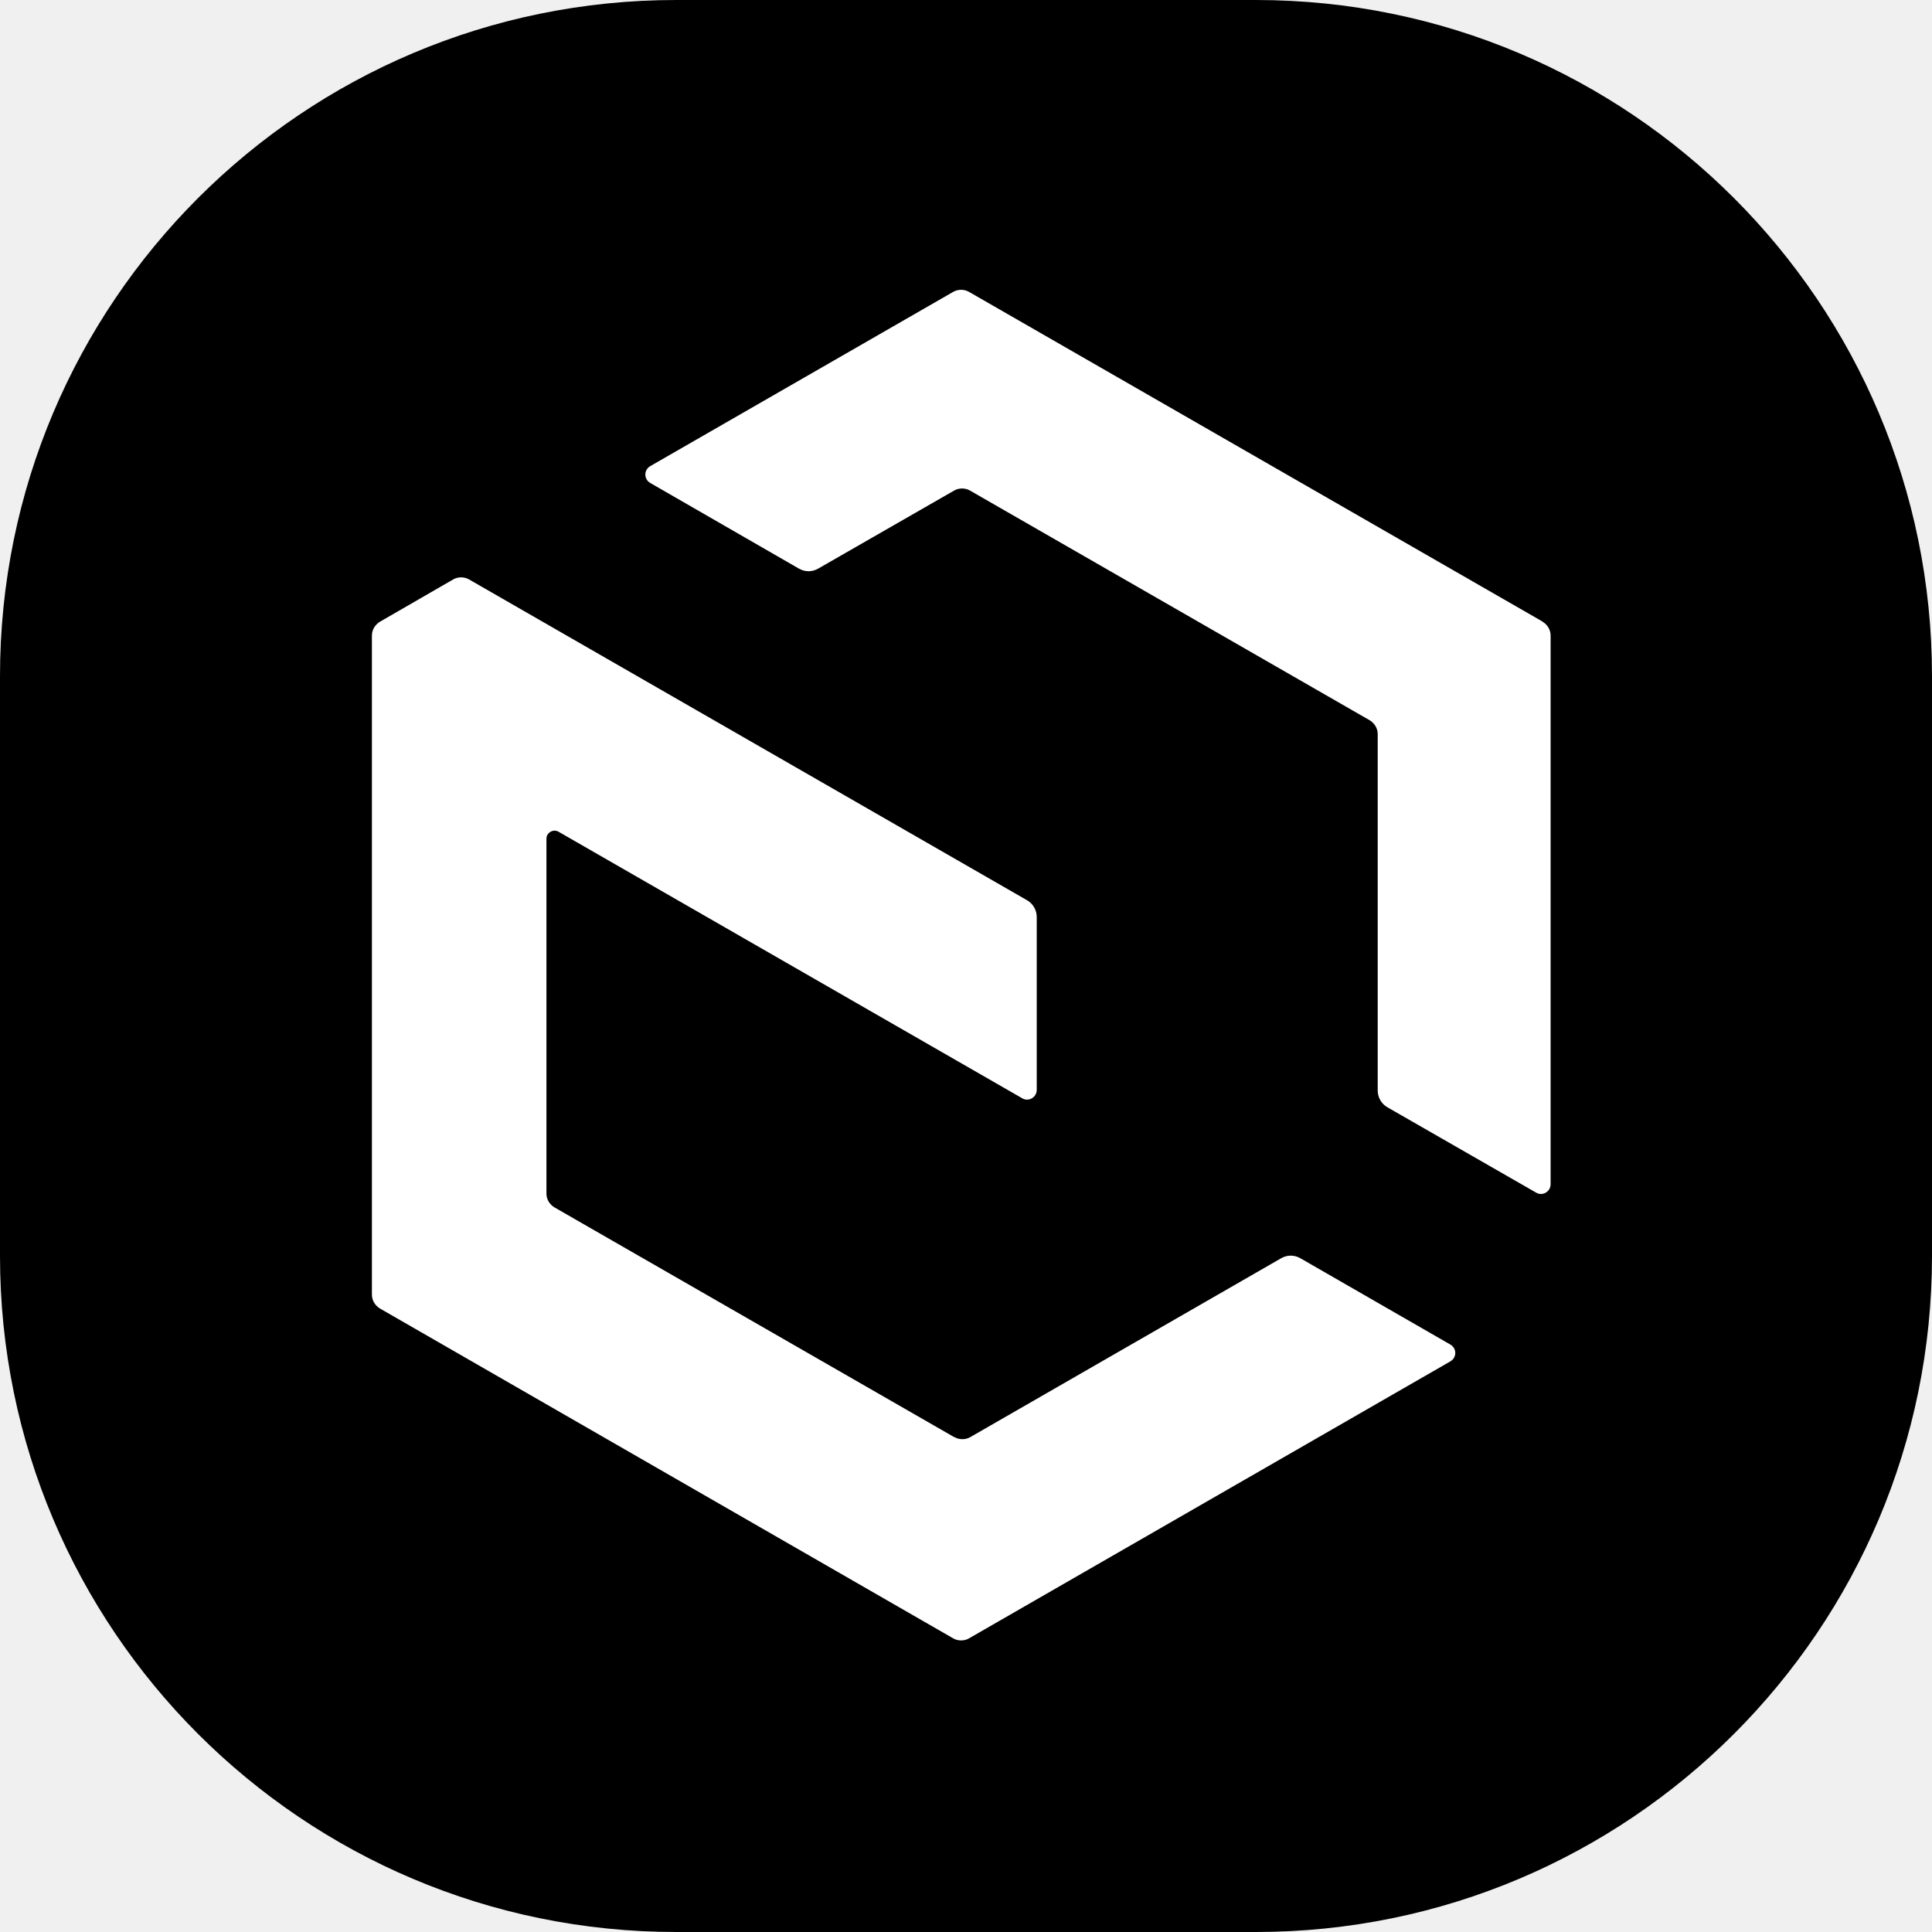
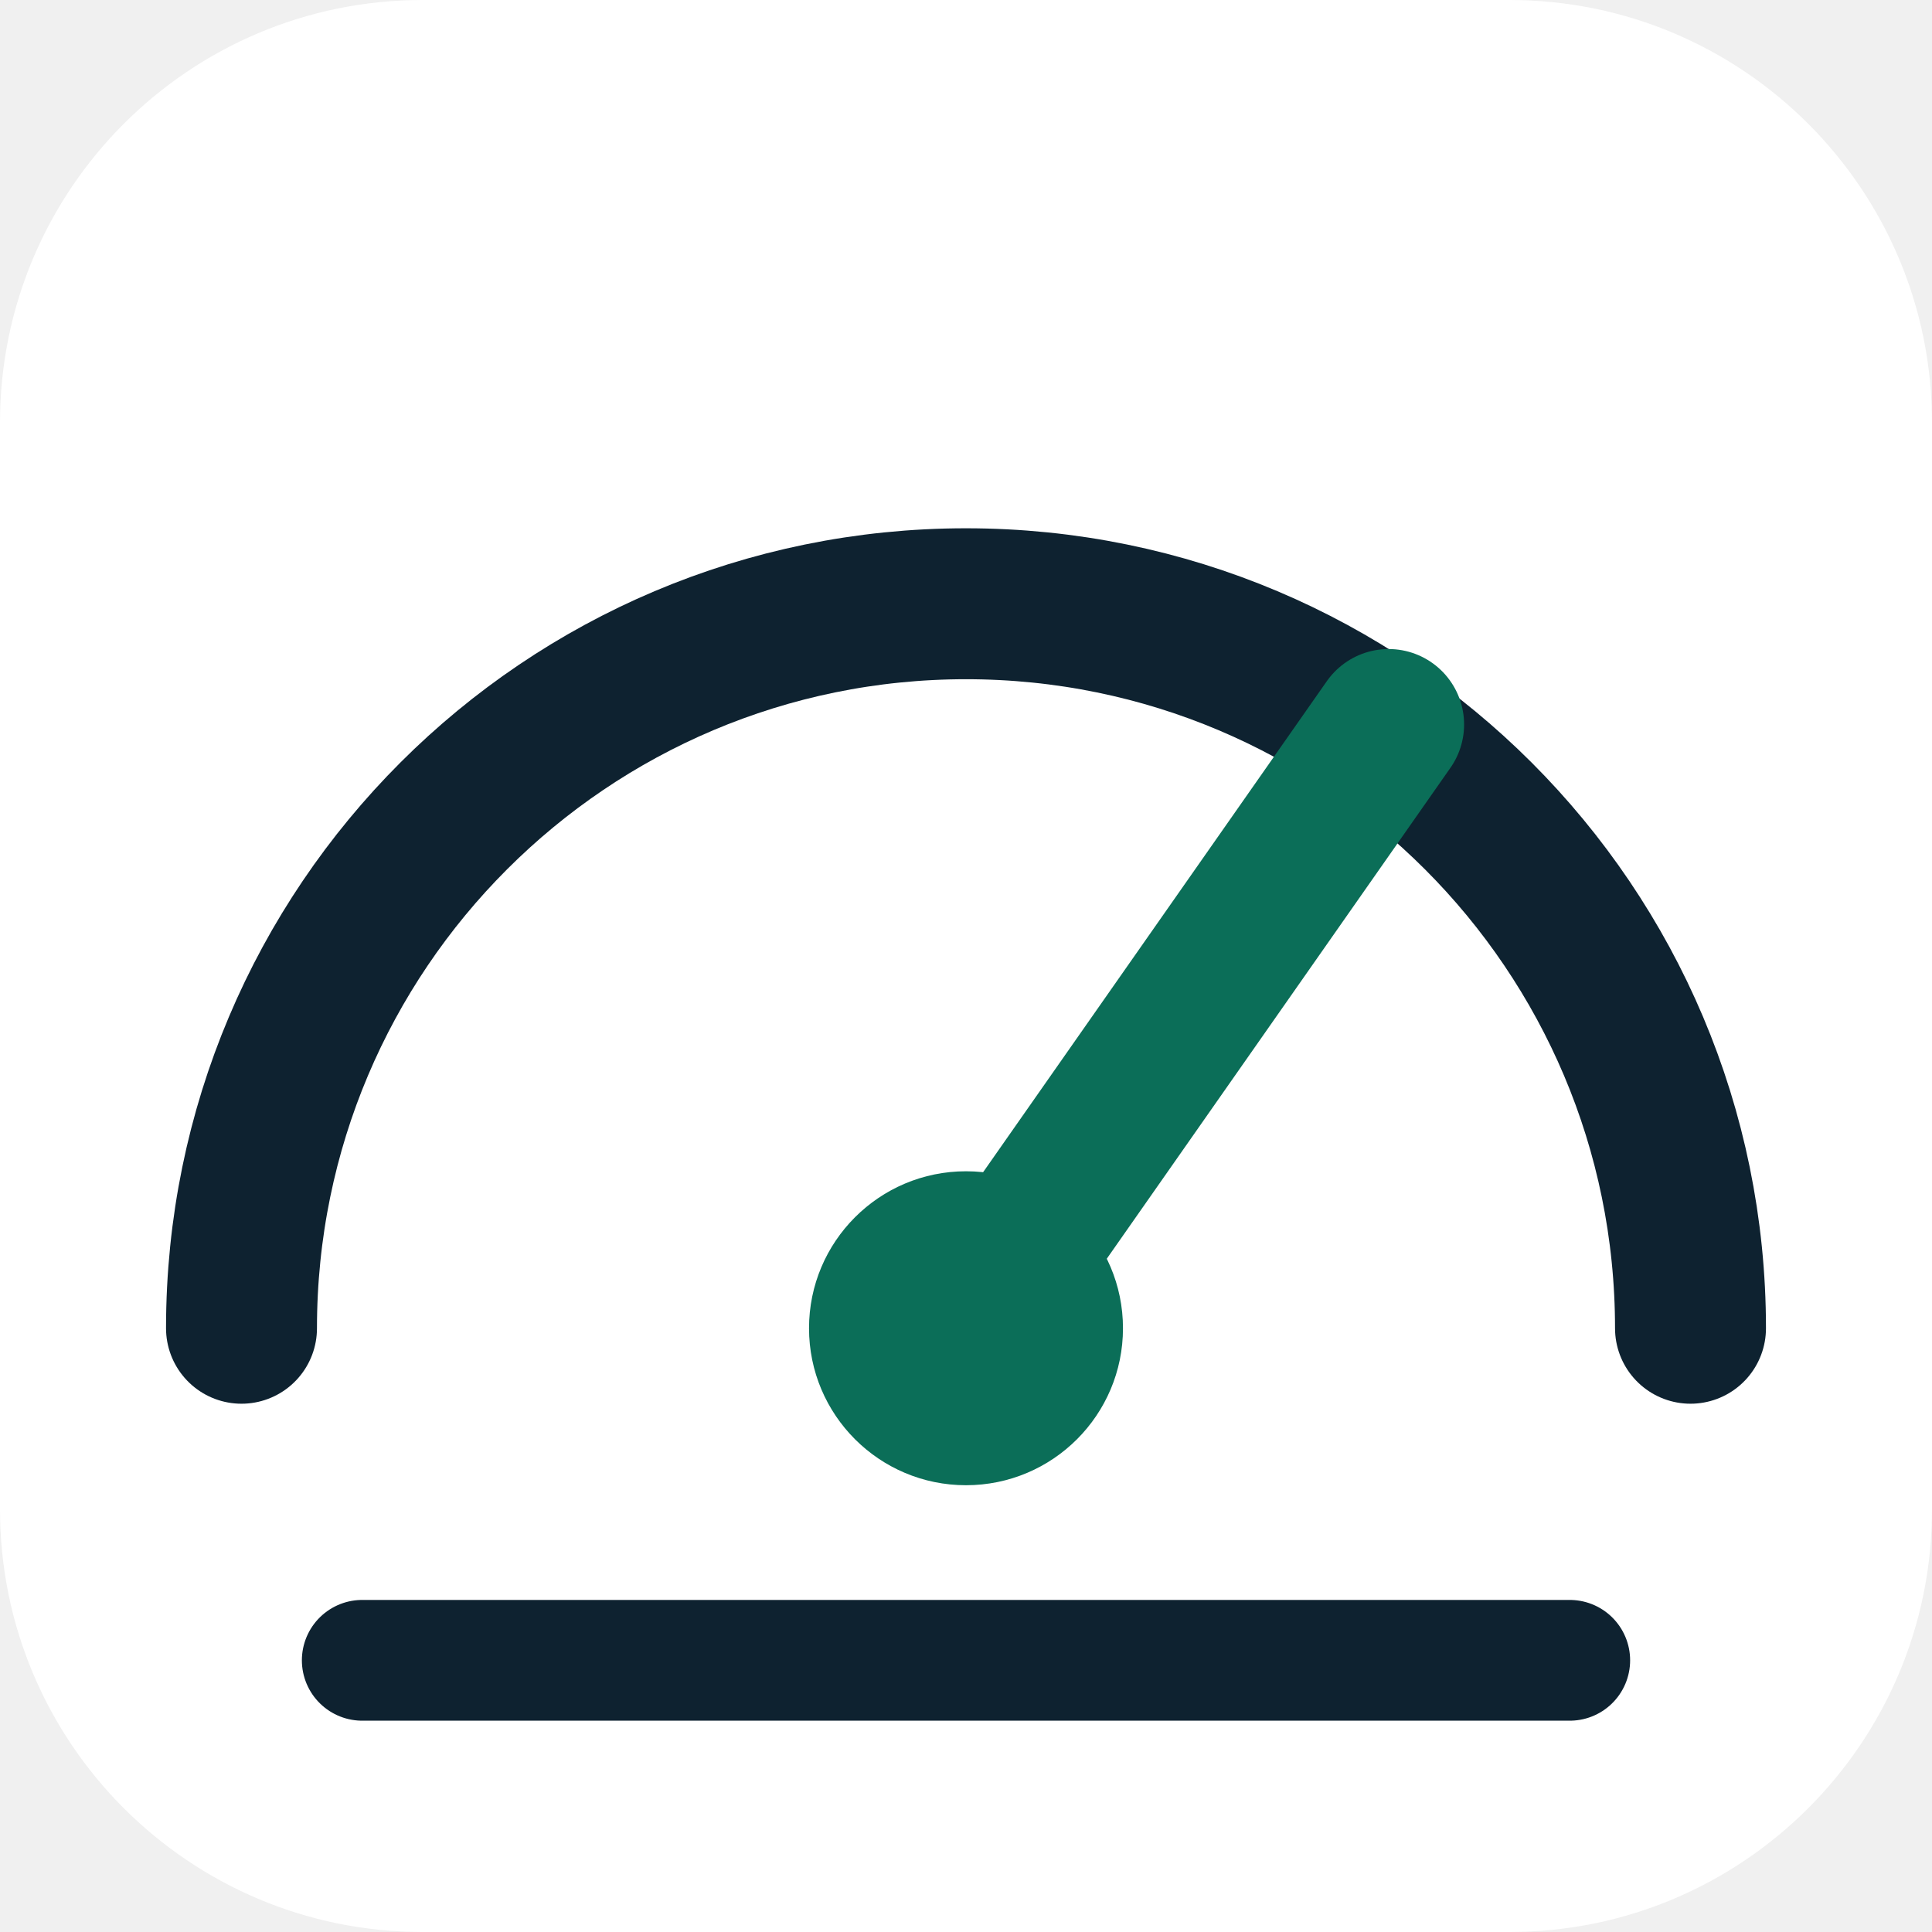
- <svg xmlns="http://www.w3.org/2000/svg" version="1.1" width="1000" height="1000">
-   <style>
-     #light-icon {
-       display: inline;
-     }
-     #dark-icon {
-       display: none;
-     }
- 
-     @media (prefers-color-scheme: dark) {
-       #light-icon {
-         display: none;
-       }
-       #dark-icon {
-         display: inline;
-       }
-     }
-   </style>
-   <g id="light-icon">
-     <svg version="1.1" width="1000" height="1000">
-       <g clip-path="url(#SvgjsClipPath1059)">
-         <rect width="1000" height="1000" fill="#000000" />
-         <g transform="matrix(5,0,0,5,192.5,150)">
-           <svg version="1.1" width="123" height="140">
-             <svg width="123" height="140" viewBox="0 0 123 140" fill="none">
-               <path d="M60.257 118.758L18.904 94.992C18.402 94.692 18.067 94.158 18.067 93.558V56.825C18.067 56.192 18.77 55.792 19.305 56.092L67.316 83.692C67.986 84.092 68.822 83.592 68.822 82.825V64.925C68.822 64.225 68.454 63.558 67.818 63.192L10.071 29.992C9.569 29.692 8.9 29.692 8.398 29.992L0.836 34.358C0.335 34.658 0 35.192 0 35.792V104.025C0 104.625 0.335 105.158 0.836 105.458L60.157 139.592C60.658 139.892 61.328 139.892 61.829 139.592L111.647 110.925C112.317 110.525 112.317 109.592 111.647 109.192L96.123 100.258C95.487 99.892 94.751 99.892 94.116 100.258L61.963 118.758C61.461 119.058 60.792 119.058 60.29 118.758H60.257Z" fill="white" />
-               <path d="M121.149 34.325L61.829 0.225C61.328 -0.075 60.658 -0.075 60.157 0.225L28.807 18.258C28.138 18.658 28.138 19.592 28.807 19.992L44.197 28.858C44.833 29.225 45.569 29.225 46.205 28.858L60.257 20.792C60.759 20.492 61.428 20.492 61.93 20.792L103.283 44.558C103.785 44.858 104.12 45.392 104.12 45.992V82.892C104.12 83.592 104.488 84.258 105.123 84.625L120.514 93.458C121.183 93.858 122.019 93.358 122.019 92.592V35.792C122.019 35.192 121.685 34.658 121.183 34.358L121.149 34.325Z" fill="white" />
-             </svg>
-           </svg>
-         </g>
-       </g>
-       <defs>
-         <clipPath id="SvgjsClipPath1059">
-           <rect width="1000" height="1000" x="0" y="0" rx="350" ry="350" />
-         </clipPath>
-       </defs>
-     </svg>
-   </g>
-   <g id="dark-icon">
-     <svg version="1.1" width="1000" height="1000">
-       <g clip-path="url(#SvgjsClipPath1060)">
-         <rect width="1000" height="1000" fill="#000000" />
-         <g transform="matrix(5,0,0,5,192.5,150)">
-           <svg version="1.1" width="123" height="140">
-             <svg width="123" height="140" viewBox="0 0 123 140" fill="none">
-               <path d="M60.257 118.758L18.904 94.992C18.402 94.692 18.067 94.158 18.067 93.558V56.825C18.067 56.192 18.77 55.792 19.305 56.092L67.316 83.692C67.986 84.092 68.822 83.592 68.822 82.825V64.925C68.822 64.225 68.454 63.558 67.818 63.192L10.071 29.992C9.569 29.692 8.9 29.692 8.398 29.992L0.836 34.358C0.335 34.658 0 35.192 0 35.792V104.025C0 104.625 0.335 105.158 0.836 105.458L60.157 139.592C60.658 139.892 61.328 139.892 61.829 139.592L111.647 110.925C112.317 110.525 112.317 109.592 111.647 109.192L96.123 100.258C95.487 99.892 94.751 99.892 94.116 100.258L61.963 118.758C61.461 119.058 60.792 119.058 60.29 118.758H60.257Z" fill="white" />
-               <path d="M121.149 34.325L61.829 0.225C61.328 -0.075 60.658 -0.075 60.157 0.225L28.807 18.258C28.138 18.658 28.138 19.592 28.807 19.992L44.197 28.858C44.833 29.225 45.569 29.225 46.205 28.858L60.257 20.792C60.759 20.492 61.428 20.492 61.93 20.792L103.283 44.558C103.785 44.858 104.12 45.392 104.12 45.992V82.892C104.12 83.592 104.488 84.258 105.123 84.625L120.514 93.458C121.183 93.858 122.019 93.358 122.019 92.592V35.792C122.019 35.192 121.685 34.658 121.183 34.358L121.149 34.325Z" fill="white" />
-             </svg>
-           </svg>
-         </g>
-       </g>
-       <defs>
-         <clipPath id="SvgjsClipPath1060">
-           <rect width="1000" height="1000" x="0" y="0" rx="350" ry="350" />
-         </clipPath>
-       </defs>
-     </svg>
-   </g>
+ <svg xmlns="http://www.w3.org/2000/svg" viewBox="0 0 32 32">
+   <rect width="32" height="32" rx="7" fill="#fff" />
+   <path d="M4 22a12 12 0 0 1 24 0" fill="none" stroke="#0E2230" stroke-width="2.5" stroke-linecap="round" />
+   <path d="M16 22L23 12" fill="none" stroke="#0B6E58" stroke-width="2.5" stroke-linecap="round" />
+   <circle cx="16" cy="22" r="2.6" fill="#0B6E58" />
+   <path d="M6 27.5h20" fill="none" stroke="#0E2230" stroke-width="2" stroke-linecap="round" />
</svg>
